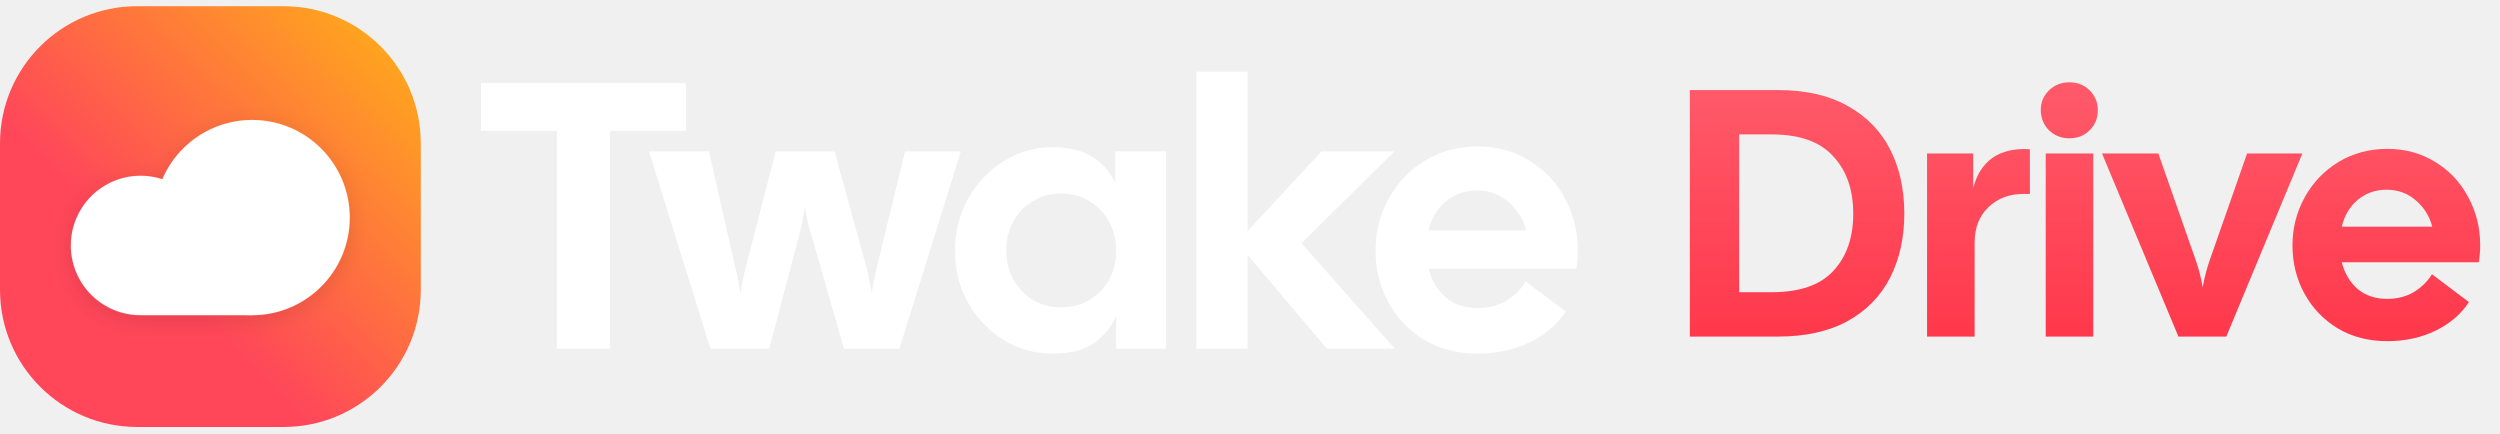
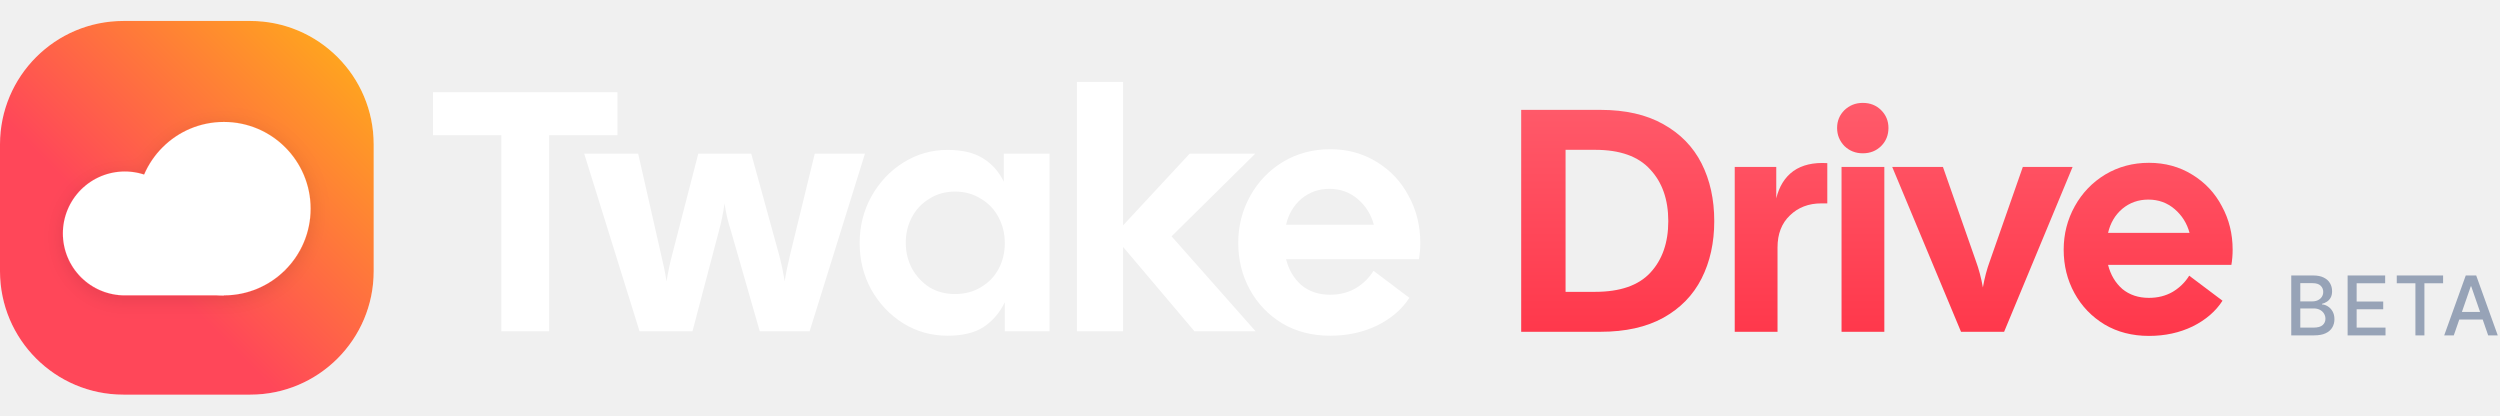
- <svg xmlns="http://www.w3.org/2000/svg" width="202" height="35" viewBox="0 0 202 35" fill="none">
-   <path d="M136.539 7.276H143.653C145.891 7.276 147.769 7.703 149.287 8.557C150.823 9.411 151.971 10.587 152.73 12.085C153.489 13.584 153.868 15.31 153.868 17.264C153.868 19.199 153.489 20.916 152.73 22.415C151.971 23.913 150.823 25.089 149.287 25.943C147.769 26.778 145.891 27.195 143.653 27.195H136.539V7.276ZM143.169 23.61C145.408 23.61 147.058 23.041 148.12 21.902C149.202 20.745 149.742 19.199 149.742 17.264C149.742 15.329 149.202 13.783 148.12 12.626C147.058 11.45 145.408 10.862 143.169 10.862H140.523V23.61H143.169Z" fill="url(#paint0_linear_1954_65)" />
-   <path d="M155.706 12.398H159.434V15.215C159.699 14.134 160.212 13.318 160.97 12.768C161.748 12.218 162.763 11.981 164.015 12.057V15.671H163.474C162.336 15.671 161.397 16.031 160.657 16.752C159.918 17.454 159.548 18.412 159.548 19.626V27.195H155.706V12.398Z" fill="url(#paint1_linear_1954_65)" />
-   <path d="M165.293 12.398H169.135V27.195H165.293V12.398ZM164.895 8.898C164.895 8.272 165.113 7.741 165.549 7.305C166.004 6.869 166.555 6.65 167.2 6.65C167.864 6.65 168.414 6.869 168.85 7.305C169.286 7.741 169.504 8.272 169.504 8.898C169.504 9.543 169.286 10.084 168.85 10.52C168.414 10.957 167.864 11.175 167.2 11.175C166.555 11.175 166.004 10.957 165.549 10.52C165.113 10.065 164.895 9.524 164.895 8.898Z" fill="url(#paint2_linear_1954_65)" />
-   <path d="M169.841 12.398H174.394L177.354 20.849C177.619 21.57 177.828 22.358 177.98 23.211C178.131 22.358 178.34 21.57 178.606 20.849L181.565 12.398H186.032L179.886 27.195H176.016L169.841 12.398Z" fill="url(#paint3_linear_1954_65)" />
-   <path d="M192.886 27.565C191.387 27.565 190.059 27.223 188.902 26.541C187.745 25.839 186.844 24.899 186.199 23.723C185.554 22.547 185.232 21.248 185.232 19.825C185.232 18.421 185.564 17.122 186.228 15.927C186.891 14.732 187.802 13.783 188.959 13.081C190.135 12.379 191.444 12.028 192.886 12.028C194.328 12.028 195.618 12.379 196.756 13.081C197.913 13.783 198.805 14.732 199.431 15.927C200.076 17.103 200.398 18.402 200.398 19.825C200.398 20.299 200.36 20.755 200.284 21.191H189.215C189.443 22.082 189.87 22.803 190.496 23.354C191.141 23.885 191.938 24.15 192.886 24.15C193.683 24.15 194.394 23.97 195.02 23.61C195.646 23.23 196.139 22.747 196.5 22.158L199.488 24.406C198.881 25.355 197.989 26.123 196.813 26.711C195.637 27.28 194.328 27.565 192.886 27.565ZM196.528 18.317C196.301 17.463 195.855 16.752 195.191 16.183C194.527 15.614 193.74 15.329 192.829 15.329C191.938 15.329 191.16 15.604 190.496 16.154C189.851 16.704 189.424 17.425 189.215 18.317H196.528Z" fill="url(#paint4_linear_1954_65)" />
-   <path d="M44.997 10.576H38.865V6.713H55.421V10.576H49.289V28.173H44.997V10.576Z" fill="white" />
-   <path d="M52.438 12.231H57.282L59.336 21.275C59.56 22.195 59.724 23.002 59.826 23.697C59.969 22.818 60.143 22.001 60.347 21.245L62.677 12.231H67.429L69.913 21.245C70.117 22.001 70.291 22.818 70.434 23.697C70.536 23.002 70.7 22.195 70.924 21.275L73.132 12.231H77.638L72.672 28.173H68.196L65.59 19.099C65.345 18.363 65.161 17.566 65.038 16.707C64.895 17.647 64.731 18.445 64.547 19.099L62.156 28.173H57.404L52.438 12.231Z" fill="white" />
-   <path d="M85.04 28.572C83.61 28.572 82.291 28.204 81.086 27.468C79.88 26.712 78.919 25.7 78.204 24.433C77.509 23.166 77.161 21.776 77.161 20.264C77.161 18.751 77.509 17.361 78.204 16.094C78.919 14.806 79.88 13.784 81.086 13.028C82.291 12.272 83.61 11.894 85.04 11.894C86.349 11.894 87.401 12.139 88.198 12.63C89.016 13.12 89.649 13.825 90.099 14.745V12.231H94.207V28.173H90.191V25.567C89.721 26.528 89.077 27.274 88.26 27.805C87.463 28.316 86.389 28.572 85.04 28.572ZM81.3 20.233C81.3 21.05 81.484 21.817 81.852 22.532C82.24 23.227 82.762 23.789 83.416 24.218C84.09 24.627 84.856 24.832 85.715 24.832C86.594 24.832 87.371 24.627 88.045 24.218C88.74 23.81 89.271 23.258 89.639 22.563C90.007 21.868 90.191 21.102 90.191 20.264C90.191 19.426 90.007 18.659 89.639 17.964C89.271 17.249 88.74 16.687 88.045 16.278C87.371 15.849 86.594 15.634 85.715 15.634C84.856 15.634 84.09 15.849 83.416 16.278C82.741 16.687 82.22 17.239 81.852 17.933C81.484 18.628 81.3 19.395 81.3 20.233Z" fill="white" />
-   <path d="M100.805 20.601V28.173H96.666V5.793H100.805V18.669L106.783 12.231H112.67L105.159 19.65L112.7 28.173H107.213L100.805 20.601Z" fill="white" />
-   <path d="M119.39 28.572C117.775 28.572 116.344 28.204 115.098 27.468C113.851 26.712 112.88 25.7 112.185 24.433C111.49 23.166 111.143 21.766 111.143 20.233C111.143 18.72 111.5 17.32 112.216 16.033C112.931 14.745 113.912 13.723 115.159 12.967C116.426 12.211 117.836 11.833 119.39 11.833C120.943 11.833 122.333 12.211 123.559 12.967C124.806 13.723 125.767 14.745 126.441 16.033C127.136 17.3 127.483 18.7 127.483 20.233C127.483 20.744 127.442 21.234 127.361 21.704H115.435C115.68 22.665 116.14 23.442 116.814 24.035C117.509 24.607 118.368 24.893 119.39 24.893C120.248 24.893 121.015 24.699 121.689 24.31C122.363 23.902 122.895 23.38 123.283 22.747L126.502 25.169C125.848 26.191 124.888 27.018 123.62 27.652C122.353 28.265 120.943 28.572 119.39 28.572ZM123.314 18.608C123.069 17.688 122.588 16.922 121.873 16.309C121.158 15.695 120.309 15.389 119.328 15.389C118.368 15.389 117.53 15.685 116.814 16.278C116.119 16.871 115.66 17.647 115.435 18.608H123.314Z" fill="white" />
-   <rect y="0.5" width="34" height="34" rx="11.077" fill="white" />
-   <rect y="0.5" width="34" height="34" rx="11.077" fill="url(#paint5_linear_1954_65)" />
-   <g filter="url(#filter0_d_1954_65)">
-     <path fill-rule="evenodd" clip-rule="evenodd" d="M16.992 19.834C16.992 19.742 16.989 19.65 16.985 19.558C16.98 19.466 16.974 19.374 16.965 19.282C16.955 19.19 16.944 19.099 16.931 19.007C16.917 18.916 16.901 18.825 16.883 18.735C16.865 18.644 16.845 18.555 16.823 18.465C16.8 18.375 16.776 18.287 16.749 18.198C16.722 18.11 16.693 18.023 16.662 17.936C16.631 17.849 16.598 17.763 16.563 17.678C16.527 17.593 16.49 17.508 16.451 17.425C16.411 17.341 16.37 17.259 16.326 17.178C16.283 17.096 16.237 17.016 16.19 16.937C16.142 16.858 16.093 16.78 16.042 16.704C15.991 16.627 15.938 16.552 15.883 16.477C15.828 16.403 15.771 16.331 15.713 16.259C15.654 16.188 15.594 16.118 15.532 16.05C15.47 15.982 15.406 15.915 15.341 15.85C15.276 15.784 15.209 15.721 15.141 15.659C15.072 15.597 15.003 15.537 14.931 15.478C14.86 15.42 14.787 15.363 14.713 15.308C14.639 15.253 14.564 15.2 14.487 15.149C14.411 15.098 14.333 15.048 14.254 15.001C14.175 14.954 14.094 14.908 14.013 14.865C13.932 14.821 13.849 14.78 13.766 14.74C13.682 14.701 13.598 14.664 13.513 14.628C13.428 14.593 13.342 14.56 13.255 14.529C13.168 14.498 13.081 14.469 12.992 14.442C12.904 14.415 12.815 14.39 12.726 14.368C12.636 14.346 12.546 14.325 12.456 14.307C12.366 14.29 12.275 14.274 12.183 14.26C12.092 14.247 12.001 14.235 11.909 14.226C11.817 14.217 11.725 14.21 11.633 14.206C11.541 14.201 11.449 14.199 11.357 14.199C11.264 14.199 11.172 14.201 11.08 14.206C10.988 14.21 10.896 14.217 10.804 14.226C10.713 14.235 10.621 14.247 10.53 14.26C10.439 14.274 10.348 14.29 10.257 14.307C10.167 14.325 10.077 14.346 9.987 14.368C9.898 14.39 9.809 14.415 9.721 14.442C9.633 14.469 9.545 14.498 9.458 14.529C9.371 14.56 9.285 14.593 9.2 14.628C9.115 14.664 9.031 14.701 8.947 14.74C8.864 14.78 8.782 14.821 8.7 14.865C8.619 14.908 8.539 14.954 8.46 15.001C8.381 15.048 8.303 15.098 8.226 15.149C8.149 15.2 8.074 15.253 8 15.308C7.926 15.363 7.853 15.42 7.782 15.478C7.711 15.537 7.641 15.597 7.572 15.659C7.504 15.721 7.437 15.784 7.372 15.85C7.307 15.915 7.243 15.982 7.181 16.05C7.119 16.118 7.059 16.188 7.001 16.259C6.942 16.331 6.886 16.403 6.831 16.477C6.776 16.552 6.723 16.627 6.671 16.704C6.62 16.78 6.571 16.858 6.523 16.937C6.476 17.016 6.431 17.096 6.387 17.178C6.344 17.259 6.302 17.341 6.263 17.425C6.223 17.508 6.186 17.593 6.151 17.678C6.115 17.763 6.082 17.849 6.051 17.936C6.02 18.023 5.991 18.11 5.964 18.198C5.938 18.287 5.913 18.375 5.891 18.465C5.868 18.555 5.848 18.644 5.83 18.735C5.812 18.825 5.796 18.916 5.783 19.007C5.769 19.099 5.758 19.19 5.749 19.282C5.74 19.374 5.733 19.466 5.728 19.558C5.724 19.65 5.722 19.742 5.722 19.834C5.722 19.926 5.724 20.019 5.728 20.111C5.733 20.203 5.74 20.295 5.749 20.387C5.758 20.478 5.769 20.57 5.783 20.661C5.796 20.752 5.812 20.843 5.83 20.933C5.848 21.024 5.868 21.114 5.891 21.203C5.913 21.293 5.938 21.382 5.964 21.47C5.991 21.558 6.02 21.646 6.051 21.733C6.082 21.819 6.115 21.905 6.151 21.991C6.186 22.076 6.223 22.16 6.263 22.243C6.302 22.327 6.344 22.409 6.387 22.491C6.431 22.572 6.476 22.652 6.523 22.731C6.571 22.81 6.62 22.888 6.671 22.965C6.723 23.041 6.776 23.117 6.831 23.191C6.886 23.265 6.942 23.338 7.001 23.409C7.059 23.48 7.119 23.55 7.181 23.618C7.243 23.687 7.307 23.753 7.372 23.819C7.437 23.884 7.504 23.948 7.572 24.009C7.641 24.071 7.711 24.131 7.782 24.19C7.853 24.248 7.926 24.305 8 24.36C8.074 24.415 8.149 24.468 8.226 24.52C8.303 24.571 8.381 24.62 8.46 24.667C8.539 24.715 8.619 24.76 8.7 24.804C8.782 24.847 8.864 24.889 8.947 24.928C9.031 24.968 9.115 25.005 9.2 25.04C9.285 25.076 9.371 25.109 9.458 25.14C9.545 25.171 9.633 25.2 9.721 25.227C9.809 25.253 9.898 25.278 9.987 25.3C10.077 25.323 10.167 25.343 10.257 25.361C10.348 25.379 10.439 25.395 10.53 25.408C10.621 25.422 10.713 25.433 10.804 25.442C10.896 25.451 10.988 25.458 11.08 25.462C11.172 25.467 11.264 25.469 11.357 25.469H20.373V19.834H16.992Z" fill="white" />
-     <path d="M20.371 25.469C24.728 25.469 28.26 21.937 28.26 17.58C28.26 13.223 24.728 9.691 20.371 9.691C16.015 9.691 12.482 13.223 12.482 17.58C12.482 21.937 16.015 25.469 20.371 25.469Z" fill="white" />
+ <svg xmlns="http://www.w3.org/2000/svg" width="1312" height="218" viewBox="0 0 1312 218" fill="none">
+   <path d="M798.32 57.66H839.913C853.001 57.66 863.981 60.156 872.855 65.147C881.839 70.138 888.549 77.015 892.986 85.777C897.422 94.539 899.64 104.632 899.64 116.056C899.64 127.37 897.422 137.407 892.986 146.17C888.549 154.932 881.839 161.809 872.855 166.8C863.981 171.68 853.001 174.12 839.913 174.12H798.32V57.66ZM837.085 153.157C850.173 153.157 859.822 149.83 866.033 143.175C872.355 136.409 875.517 127.37 875.517 116.056C875.517 104.743 872.355 95.704 866.033 88.938C859.822 82.061 850.173 78.623 837.085 78.623H821.612V153.157H837.085Z" fill="url(#paint0_linear_58327_154)" />
+   <path d="M910.387 87.607H932.182V104.078C933.734 97.756 936.729 92.986 941.166 89.77C945.713 86.553 951.647 85.167 958.967 85.611V106.74H955.806C949.151 106.74 943.661 108.847 939.335 113.062C935.01 117.166 932.847 122.767 932.847 129.865V174.12H910.387V87.607Z" fill="url(#paint1_linear_58327_154)" />
+   <path d="M966.44 87.607H988.9V174.12H966.44V87.607ZM964.11 67.143C964.11 63.483 965.386 60.378 967.937 57.827C970.599 55.276 973.815 54 977.587 54C981.469 54 984.685 55.276 987.236 57.827C989.787 60.378 991.063 63.483 991.063 67.143C991.063 70.914 989.787 74.076 987.236 76.626C984.685 79.177 981.469 80.453 977.587 80.453C973.815 80.453 970.599 79.177 967.937 76.626C965.386 73.965 964.11 70.803 964.11 67.143Z" fill="url(#paint2_linear_58327_154)" />
+   <path d="M993.033 87.607H1019.65L1036.96 137.019C1038.51 141.234 1039.73 145.837 1040.62 150.828C1041.5 145.837 1042.72 141.234 1044.28 137.019L1061.58 87.607H1087.7L1051.76 174.12H1029.14L993.033 87.607Z" fill="url(#paint3_linear_58327_154)" />
+   <path d="M1127.77 176.283C1119.01 176.283 1111.24 174.286 1104.48 170.293C1097.71 166.19 1092.44 160.699 1088.67 153.823C1084.9 146.946 1083.02 139.348 1083.02 131.03C1083.02 122.822 1084.96 115.225 1088.84 108.237C1092.72 101.249 1098.05 95.704 1104.81 91.6C1111.69 87.496 1119.34 85.444 1127.77 85.444C1136.2 85.444 1143.74 87.496 1150.4 91.6C1157.16 95.704 1162.38 101.249 1166.04 108.237C1169.81 115.114 1171.69 122.711 1171.69 131.03C1171.69 133.803 1171.47 136.465 1171.03 139.016H1106.31C1107.64 144.229 1110.14 148.443 1113.8 151.66C1117.57 154.765 1122.22 156.318 1127.77 156.318C1132.43 156.318 1136.59 155.265 1140.25 153.157C1143.91 150.939 1146.79 148.111 1148.9 144.672L1166.37 157.816C1162.82 163.361 1157.61 167.853 1150.73 171.292C1143.85 174.619 1136.2 176.283 1127.77 176.283ZM1149.07 122.212C1147.73 117.221 1145.13 113.062 1141.25 109.734C1137.36 106.407 1132.76 104.743 1127.44 104.743C1122.22 104.743 1117.68 106.351 1113.8 109.568C1110.02 112.784 1107.53 116.999 1106.31 122.212H1149.07Z" fill="url(#paint4_linear_58327_154)" />
+   <path d="M263.085 70.963H227.234V48.377H324.03V70.963H288.18V173.854H263.085V70.963Z" fill="white" />
+   <path d="M306.59 80.643H334.911L346.921 133.522C348.236 138.9 349.192 143.62 349.789 147.683C350.626 142.544 351.641 137.764 352.836 133.343L366.46 80.643H394.244L408.763 133.343C409.958 137.764 410.974 142.544 411.81 147.683C412.408 143.62 413.364 138.9 414.678 133.522L427.584 80.643H453.934L424.896 173.854H398.725L383.489 120.795C382.054 116.493 380.979 111.833 380.262 106.814C379.425 112.311 378.469 116.971 377.394 120.795L363.412 173.854H335.628L306.59 80.643Z" fill="white" />
+   <path d="M497.212 176.184C488.847 176.184 481.14 174.033 474.089 169.731C467.038 165.309 461.422 159.394 457.239 151.985C453.176 144.576 451.145 136.45 451.145 127.607C451.145 118.764 453.176 110.638 457.239 103.229C461.422 95.7 467.038 89.725 474.089 85.303C481.14 80.882 488.847 78.671 497.212 78.671C504.86 78.671 511.015 80.105 515.675 82.973C520.455 85.841 524.16 89.964 526.789 95.341V80.643H550.809V173.854H527.327V158.617C524.578 164.234 520.814 168.596 516.034 171.703C511.373 174.69 505.099 176.184 497.212 176.184ZM475.344 127.427C475.344 132.208 476.419 136.689 478.57 140.871C480.841 144.934 483.888 148.221 487.712 150.73C491.656 153.12 496.137 154.315 501.156 154.315C506.294 154.315 510.836 153.12 514.779 150.73C518.842 148.34 521.949 145.114 524.1 141.051C526.251 136.988 527.327 132.506 527.327 127.607C527.327 122.707 526.251 118.226 524.1 114.163C521.949 109.98 518.842 106.694 514.779 104.304C510.836 101.795 506.294 100.54 501.156 100.54C496.137 100.54 491.656 101.795 487.712 104.304C483.769 106.694 480.721 109.921 478.57 113.984C476.419 118.047 475.344 122.528 475.344 127.427Z" fill="white" />
+   <path d="M589.385 129.578V173.854H565.187V43H589.385V118.286L624.34 80.643H658.756L614.839 124.022L658.935 173.854H626.849L589.385 129.578Z" fill="white" />
+   <path d="M698.046 176.184C688.605 176.184 680.24 174.033 672.95 169.731C665.661 165.309 659.984 159.394 655.921 151.985C651.858 144.576 649.827 136.39 649.827 127.427C649.827 118.584 651.918 110.399 656.101 102.87C660.283 95.341 666.019 89.366 673.309 84.945C680.718 80.523 688.963 78.312 698.046 78.312C707.128 78.312 715.254 80.523 722.424 84.945C729.713 89.366 735.33 95.341 739.273 102.87C743.336 110.279 745.368 118.465 745.368 127.427C745.368 130.415 745.129 133.283 744.651 136.032H674.922C676.356 141.648 679.045 146.189 682.988 149.655C687.051 153.001 692.07 154.674 698.046 154.674C703.065 154.674 707.546 153.538 711.489 151.268C715.433 148.878 718.54 145.831 720.81 142.126L739.632 156.287C735.808 162.262 730.191 167.102 722.782 170.806C715.373 174.391 707.128 176.184 698.046 176.184ZM720.99 117.927C719.556 112.55 716.747 108.068 712.565 104.483C708.382 100.898 703.423 99.106 697.687 99.106C692.07 99.106 687.171 100.838 682.988 104.304C678.925 107.77 676.237 112.311 674.922 117.927H720.99Z" fill="white" />
+   <rect y="11" width="196.105" height="196.105" rx="64.764" fill="white" />
+   <rect y="11" width="196.105" height="196.105" rx="64.764" fill="url(#paint5_linear_58327_154)" />
+   <g filter="url(#filter0_d_58327_154)">
+     <path fill-rule="evenodd" clip-rule="evenodd" d="M98.002 122.503C98.002 121.971 97.989 121.44 97.963 120.908C97.937 120.377 97.898 119.847 97.846 119.317C97.794 118.788 97.729 118.26 97.651 117.734C97.573 117.208 97.482 116.684 97.378 116.162C97.274 115.64 97.158 115.122 97.029 114.606C96.899 114.09 96.757 113.578 96.603 113.068C96.448 112.559 96.282 112.054 96.103 111.554C95.923 111.053 95.732 110.557 95.528 110.065C95.325 109.574 95.11 109.088 94.882 108.607C94.655 108.126 94.416 107.651 94.165 107.182C93.914 106.713 93.652 106.25 93.378 105.794C93.105 105.338 92.821 104.889 92.525 104.446C92.229 104.004 91.923 103.569 91.606 103.142C91.29 102.715 90.962 102.296 90.625 101.885C90.288 101.473 89.94 101.07 89.583 100.677C89.226 100.282 88.859 99.897 88.483 99.521C88.107 99.145 87.722 98.778 87.328 98.421C86.934 98.064 86.531 97.716 86.12 97.379C85.709 97.042 85.29 96.715 84.862 96.398C84.435 96.081 84 95.775 83.558 95.479C83.115 95.183 82.666 94.899 82.21 94.626C81.754 94.352 81.291 94.09 80.822 93.84C80.353 93.588 79.878 93.349 79.397 93.122C78.916 92.895 78.43 92.68 77.939 92.476C77.448 92.272 76.951 92.081 76.451 91.901C75.95 91.722 75.445 91.556 74.936 91.401C74.427 91.247 73.914 91.105 73.398 90.976C72.882 90.846 72.364 90.73 71.842 90.626C71.32 90.522 70.796 90.432 70.27 90.353C69.744 90.276 69.216 90.21 68.687 90.158C68.157 90.106 67.627 90.067 67.096 90.041C66.565 90.015 66.033 90.002 65.501 90.002C64.969 90.002 64.438 90.015 63.907 90.041C63.375 90.067 62.845 90.106 62.316 90.158C61.786 90.21 61.258 90.276 60.732 90.353C60.206 90.432 59.682 90.522 59.161 90.626C58.639 90.73 58.12 90.846 57.604 90.976C57.088 91.105 56.576 91.247 56.067 91.401C55.558 91.556 55.053 91.722 54.552 91.901C54.051 92.081 53.555 92.272 53.063 92.476C52.572 92.68 52.086 92.895 51.605 93.122C51.124 93.349 50.649 93.588 50.18 93.84C49.711 94.09 49.248 94.352 48.792 94.626C48.336 94.899 47.887 95.183 47.444 95.479C47.002 95.775 46.568 96.081 46.14 96.398C45.713 96.715 45.294 97.042 44.883 97.379C44.471 97.716 44.069 98.064 43.675 98.421C43.281 98.778 42.895 99.145 42.519 99.521C42.143 99.897 41.777 100.282 41.419 100.677C41.062 101.07 40.715 101.473 40.377 101.885C40.04 102.296 39.713 102.715 39.396 103.142C39.079 103.569 38.773 104.004 38.477 104.446C38.182 104.889 37.897 105.338 37.624 105.794C37.35 106.25 37.088 106.713 36.838 107.182C36.587 107.651 36.348 108.126 36.12 108.607C35.893 109.088 35.678 109.574 35.474 110.065C35.27 110.557 35.079 111.053 34.9 111.554C34.721 112.054 34.554 112.559 34.4 113.068C34.245 113.578 34.103 114.09 33.974 114.606C33.845 115.122 33.728 115.64 33.624 116.162C33.521 116.684 33.43 117.208 33.352 117.734C33.274 118.26 33.209 118.788 33.157 119.317C33.104 119.847 33.065 120.377 33.039 120.908C33.013 121.44 33 121.971 33 122.503C33 123.035 33.013 123.566 33.039 124.098C33.065 124.629 33.104 125.159 33.157 125.689C33.209 126.218 33.274 126.746 33.352 127.272C33.43 127.798 33.521 128.322 33.624 128.844C33.728 129.365 33.845 129.884 33.974 130.4C34.103 130.916 34.245 131.429 34.4 131.938C34.554 132.447 34.721 132.952 34.9 133.452C35.079 133.953 35.27 134.449 35.474 134.941C35.678 135.432 35.893 135.918 36.12 136.399C36.348 136.88 36.587 137.355 36.838 137.824C37.088 138.293 37.35 138.756 37.624 139.212C37.897 139.668 38.182 140.118 38.477 140.56C38.773 141.002 39.079 141.437 39.396 141.864C39.713 142.291 40.04 142.71 40.377 143.122C40.715 143.533 41.062 143.935 41.419 144.329C41.777 144.724 42.143 145.109 42.519 145.485C42.895 145.861 43.281 146.227 43.675 146.585C44.069 146.942 44.471 147.289 44.883 147.627C45.294 147.964 45.713 148.291 46.14 148.608C46.568 148.925 47.002 149.231 47.444 149.527C47.887 149.822 48.336 150.107 48.792 150.38C49.248 150.653 49.711 150.916 50.18 151.166C50.649 151.417 51.124 151.656 51.605 151.884C52.086 152.111 52.572 152.327 53.063 152.53C53.555 152.734 54.051 152.925 54.552 153.104C55.053 153.283 55.558 153.45 56.067 153.605C56.576 153.759 57.088 153.901 57.604 154.03C58.12 154.159 58.639 154.276 59.161 154.38C59.682 154.483 60.206 154.574 60.732 154.652C61.258 154.73 61.786 154.796 62.316 154.848C62.845 154.9 63.375 154.939 63.907 154.965C64.438 154.991 64.969 155.004 65.501 155.004H117.503V122.503H98.002Z" fill="white" />
+     <path d="M117.498 155.003C142.628 155.003 163 134.632 163 109.502C163 84.372 142.628 64 117.498 64C92.368 64 71.996 84.372 71.996 109.502C71.996 134.632 92.368 155.003 117.498 155.003Z" fill="white" />
  </g>
+   <path d="M1202.45 176V144.568H1213.96C1216.19 144.568 1218.04 144.936 1219.5 145.673C1220.97 146.399 1222.06 147.387 1222.79 148.635C1223.52 149.873 1223.88 151.27 1223.88 152.825C1223.88 154.135 1223.64 155.24 1223.16 156.14C1222.68 157.03 1222.03 157.746 1221.22 158.289C1220.43 158.821 1219.55 159.21 1218.58 159.455V159.762C1219.63 159.813 1220.65 160.151 1221.64 160.775C1222.64 161.389 1223.47 162.264 1224.12 163.4C1224.78 164.535 1225.11 165.917 1225.11 167.543C1225.11 169.15 1224.73 170.592 1223.97 171.871C1223.22 173.14 1222.07 174.148 1220.5 174.895C1218.94 175.632 1216.94 176 1214.5 176H1202.45ZM1207.2 171.933H1214.04C1216.31 171.933 1217.94 171.493 1218.92 170.613C1219.9 169.733 1220.39 168.633 1220.39 167.313C1220.39 166.321 1220.14 165.41 1219.64 164.581C1219.14 163.753 1218.43 163.093 1217.49 162.601C1216.57 162.11 1215.48 161.865 1214.21 161.865H1207.2V171.933ZM1207.2 158.166H1213.55C1214.61 158.166 1215.57 157.961 1216.42 157.552C1217.28 157.143 1217.96 156.57 1218.46 155.833C1218.97 155.086 1219.23 154.206 1219.23 153.193C1219.23 151.894 1218.77 150.804 1217.86 149.924C1216.95 149.044 1215.56 148.604 1213.67 148.604H1207.2V158.166ZM1232.03 176V144.568H1251.73V148.65H1236.77V158.227H1250.71V162.295H1236.77V171.918H1251.92V176H1232.03ZM1257.82 148.65V144.568H1282.14V148.65H1272.33V176H1267.61V148.65H1257.82ZM1287.75 176H1282.72L1294.03 144.568H1299.51L1310.82 176H1305.79L1296.9 150.277H1296.66L1287.75 176ZM1288.6 163.691H1304.93V167.682H1288.6V163.691Z" fill="#97A3B7" />
  <defs>
-     <filter id="filter0_d_1954_65" x="4.011" y="8.323" width="25.96" height="19.198" filterUnits="userSpaceOnUse" color-interpolation-filters="sRGB">
+     <filter id="filter0_d_58327_154" x="23" y="56" width="150" height="111.004" filterUnits="userSpaceOnUse" color-interpolation-filters="sRGB">
      <feFlood flood-opacity="0" result="BackgroundImageFix" />
      <feColorMatrix in="SourceAlpha" type="matrix" values="0 0 0 0 0 0 0 0 0 0 0 0 0 0 0 0 0 0 127 0" result="hardAlpha" />
-       <feOffset dy="0.342" />
-       <feGaussianBlur stdDeviation="0.855" />
+       <feOffset dy="2" />
+       <feGaussianBlur stdDeviation="5" />
      <feComposite in2="hardAlpha" operator="out" />
      <feColorMatrix type="matrix" values="0 0 0 0 0 0 0 0 0 0 0 0 0 0 0 0 0 0 0.1 0" />
-       <feBlend mode="normal" in2="BackgroundImageFix" result="effect1_dropShadow_1954_65" />
-       <feBlend mode="normal" in="SourceGraphic" in2="effect1_dropShadow_1954_65" result="shape" />
+       <feBlend mode="normal" in2="BackgroundImageFix" result="effect1_dropShadow_58327_154" />
+       <feBlend mode="normal" in="SourceGraphic" in2="effect1_dropShadow_58327_154" result="shape" />
    </filter>
-     <linearGradient id="paint0_linear_1954_65" x1="165.988" y1="1.348" x2="165.988" y2="30.168" gradientUnits="userSpaceOnUse">
+     <linearGradient id="paint0_linear_58327_154" x1="970.502" y1="23" x2="970.502" y2="191.5" gradientUnits="userSpaceOnUse">
      <stop stop-color="#FF6372" />
      <stop offset="1" stop-color="#FF3347" />
    </linearGradient>
-     <linearGradient id="paint1_linear_1954_65" x1="165.988" y1="1.348" x2="165.988" y2="30.168" gradientUnits="userSpaceOnUse">
+     <linearGradient id="paint1_linear_58327_154" x1="970.502" y1="23" x2="970.502" y2="191.5" gradientUnits="userSpaceOnUse">
      <stop stop-color="#FF6372" />
      <stop offset="1" stop-color="#FF3347" />
    </linearGradient>
-     <linearGradient id="paint2_linear_1954_65" x1="165.988" y1="1.348" x2="165.988" y2="30.168" gradientUnits="userSpaceOnUse">
+     <linearGradient id="paint2_linear_58327_154" x1="970.502" y1="23" x2="970.502" y2="191.5" gradientUnits="userSpaceOnUse">
      <stop stop-color="#FF6372" />
      <stop offset="1" stop-color="#FF3347" />
    </linearGradient>
-     <linearGradient id="paint3_linear_1954_65" x1="165.988" y1="1.348" x2="165.988" y2="30.168" gradientUnits="userSpaceOnUse">
+     <linearGradient id="paint3_linear_58327_154" x1="970.502" y1="23" x2="970.502" y2="191.5" gradientUnits="userSpaceOnUse">
      <stop stop-color="#FF6372" />
      <stop offset="1" stop-color="#FF3347" />
    </linearGradient>
-     <linearGradient id="paint4_linear_1954_65" x1="165.988" y1="1.348" x2="165.988" y2="30.168" gradientUnits="userSpaceOnUse">
+     <linearGradient id="paint4_linear_58327_154" x1="970.502" y1="23" x2="970.502" y2="191.5" gradientUnits="userSpaceOnUse">
      <stop stop-color="#FF6372" />
      <stop offset="1" stop-color="#FF3347" />
    </linearGradient>
-     <linearGradient id="paint5_linear_1954_65" x1="3.728" y1="31.274" x2="40.83" y2="-5.915" gradientUnits="userSpaceOnUse">
+     <linearGradient id="paint5_linear_58327_154" x1="21.5" y1="188.5" x2="235.5" y2="-26" gradientUnits="userSpaceOnUse">
      <stop offset="0.248" stop-color="#FF4759" />
      <stop offset="1" stop-color="#FFD600" />
    </linearGradient>
  </defs>
</svg>
